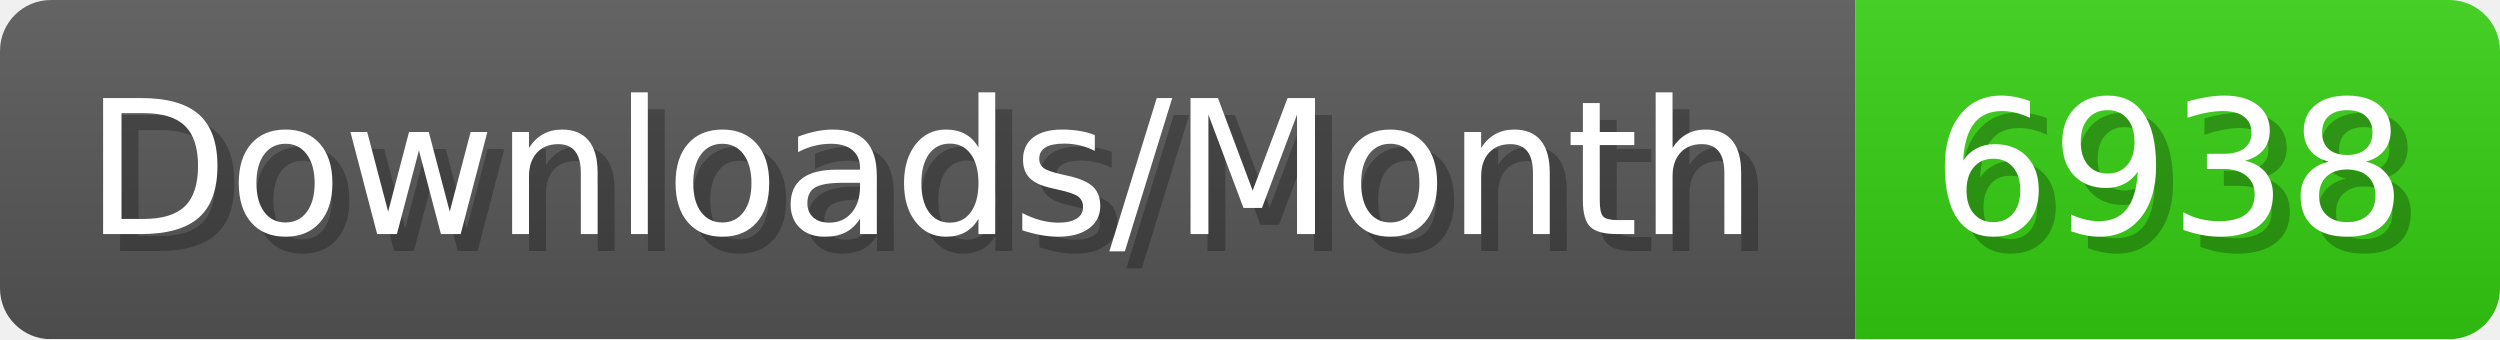
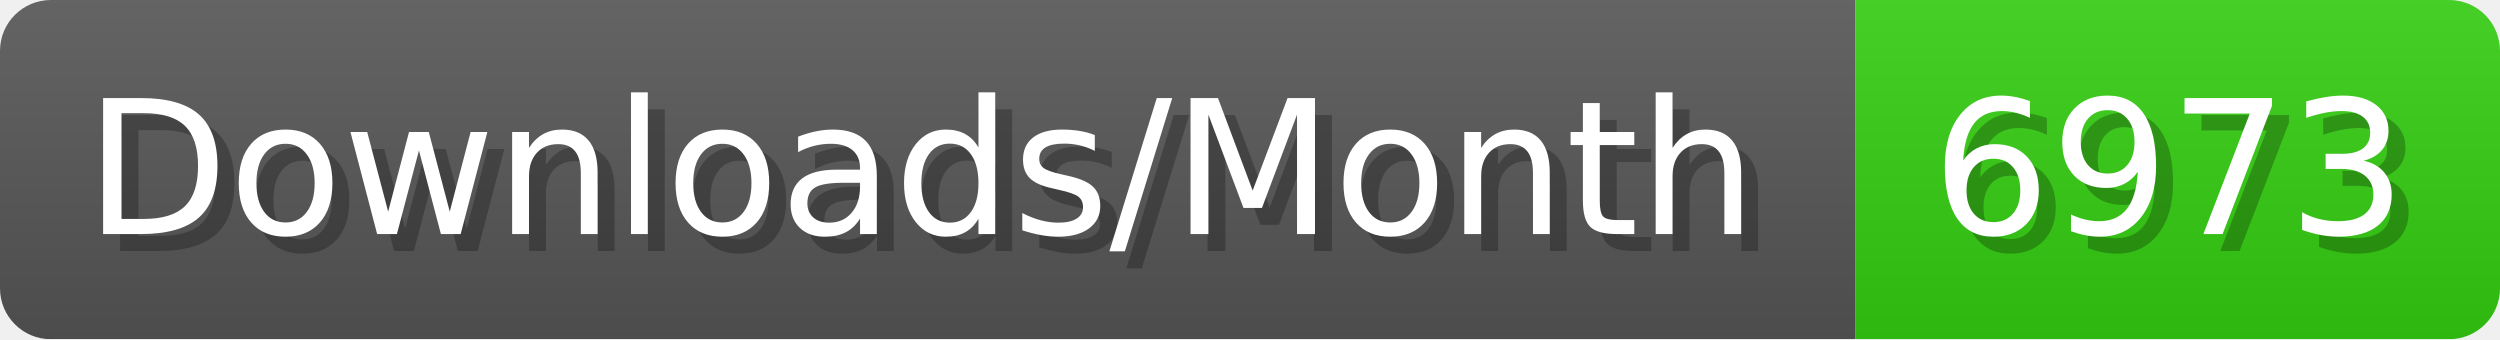
- <svg xmlns="http://www.w3.org/2000/svg" width="147.4" height="20" viewBox="0 0 1474 200" role="img" aria-label="Downloads/Month: 6938">
+ <svg xmlns="http://www.w3.org/2000/svg" width="147.4" height="20" viewBox="0 0 1474 200" role="img" aria-label="Downloads/Month: 6973">
  <linearGradient id="YlXUI" x2="0" y2="100%">
    <stop offset="0" stop-opacity=".1" stop-color="#EEE" />
    <stop offset="1" stop-opacity=".1" />
  </linearGradient>
  <mask id="JHhop">
    <rect width="1474" height="200" rx="30" fill="#FFF" />
  </mask>
  <g mask="url(#JHhop)">
    <rect width="1094" height="200" fill="#555" />
    <rect width="380" height="200" fill="#3C1" x="1094" />
    <rect width="1474" height="200" fill="url(#YlXUI)" />
  </g>
  <g aria-hidden="true" fill="#fff" text-anchor="start" font-family="Verdana,DejaVu Sans,sans-serif" font-size="110">
    <text x="60" y="148" textLength="994" fill="#000" opacity="0.25">Downloads/Month</text>
    <text x="50" y="138" textLength="994">Downloads/Month</text>
-     <text x="1149" y="148" textLength="280" fill="#000" opacity="0.25">6938</text>
-     <text x="1139" y="138" textLength="280">6938</text>
+     <text x="1149" y="148" textLength="280" fill="#000" opacity="0.25">6973</text>
+     <text x="1139" y="138" textLength="280">6973</text>
  </g>
</svg>
